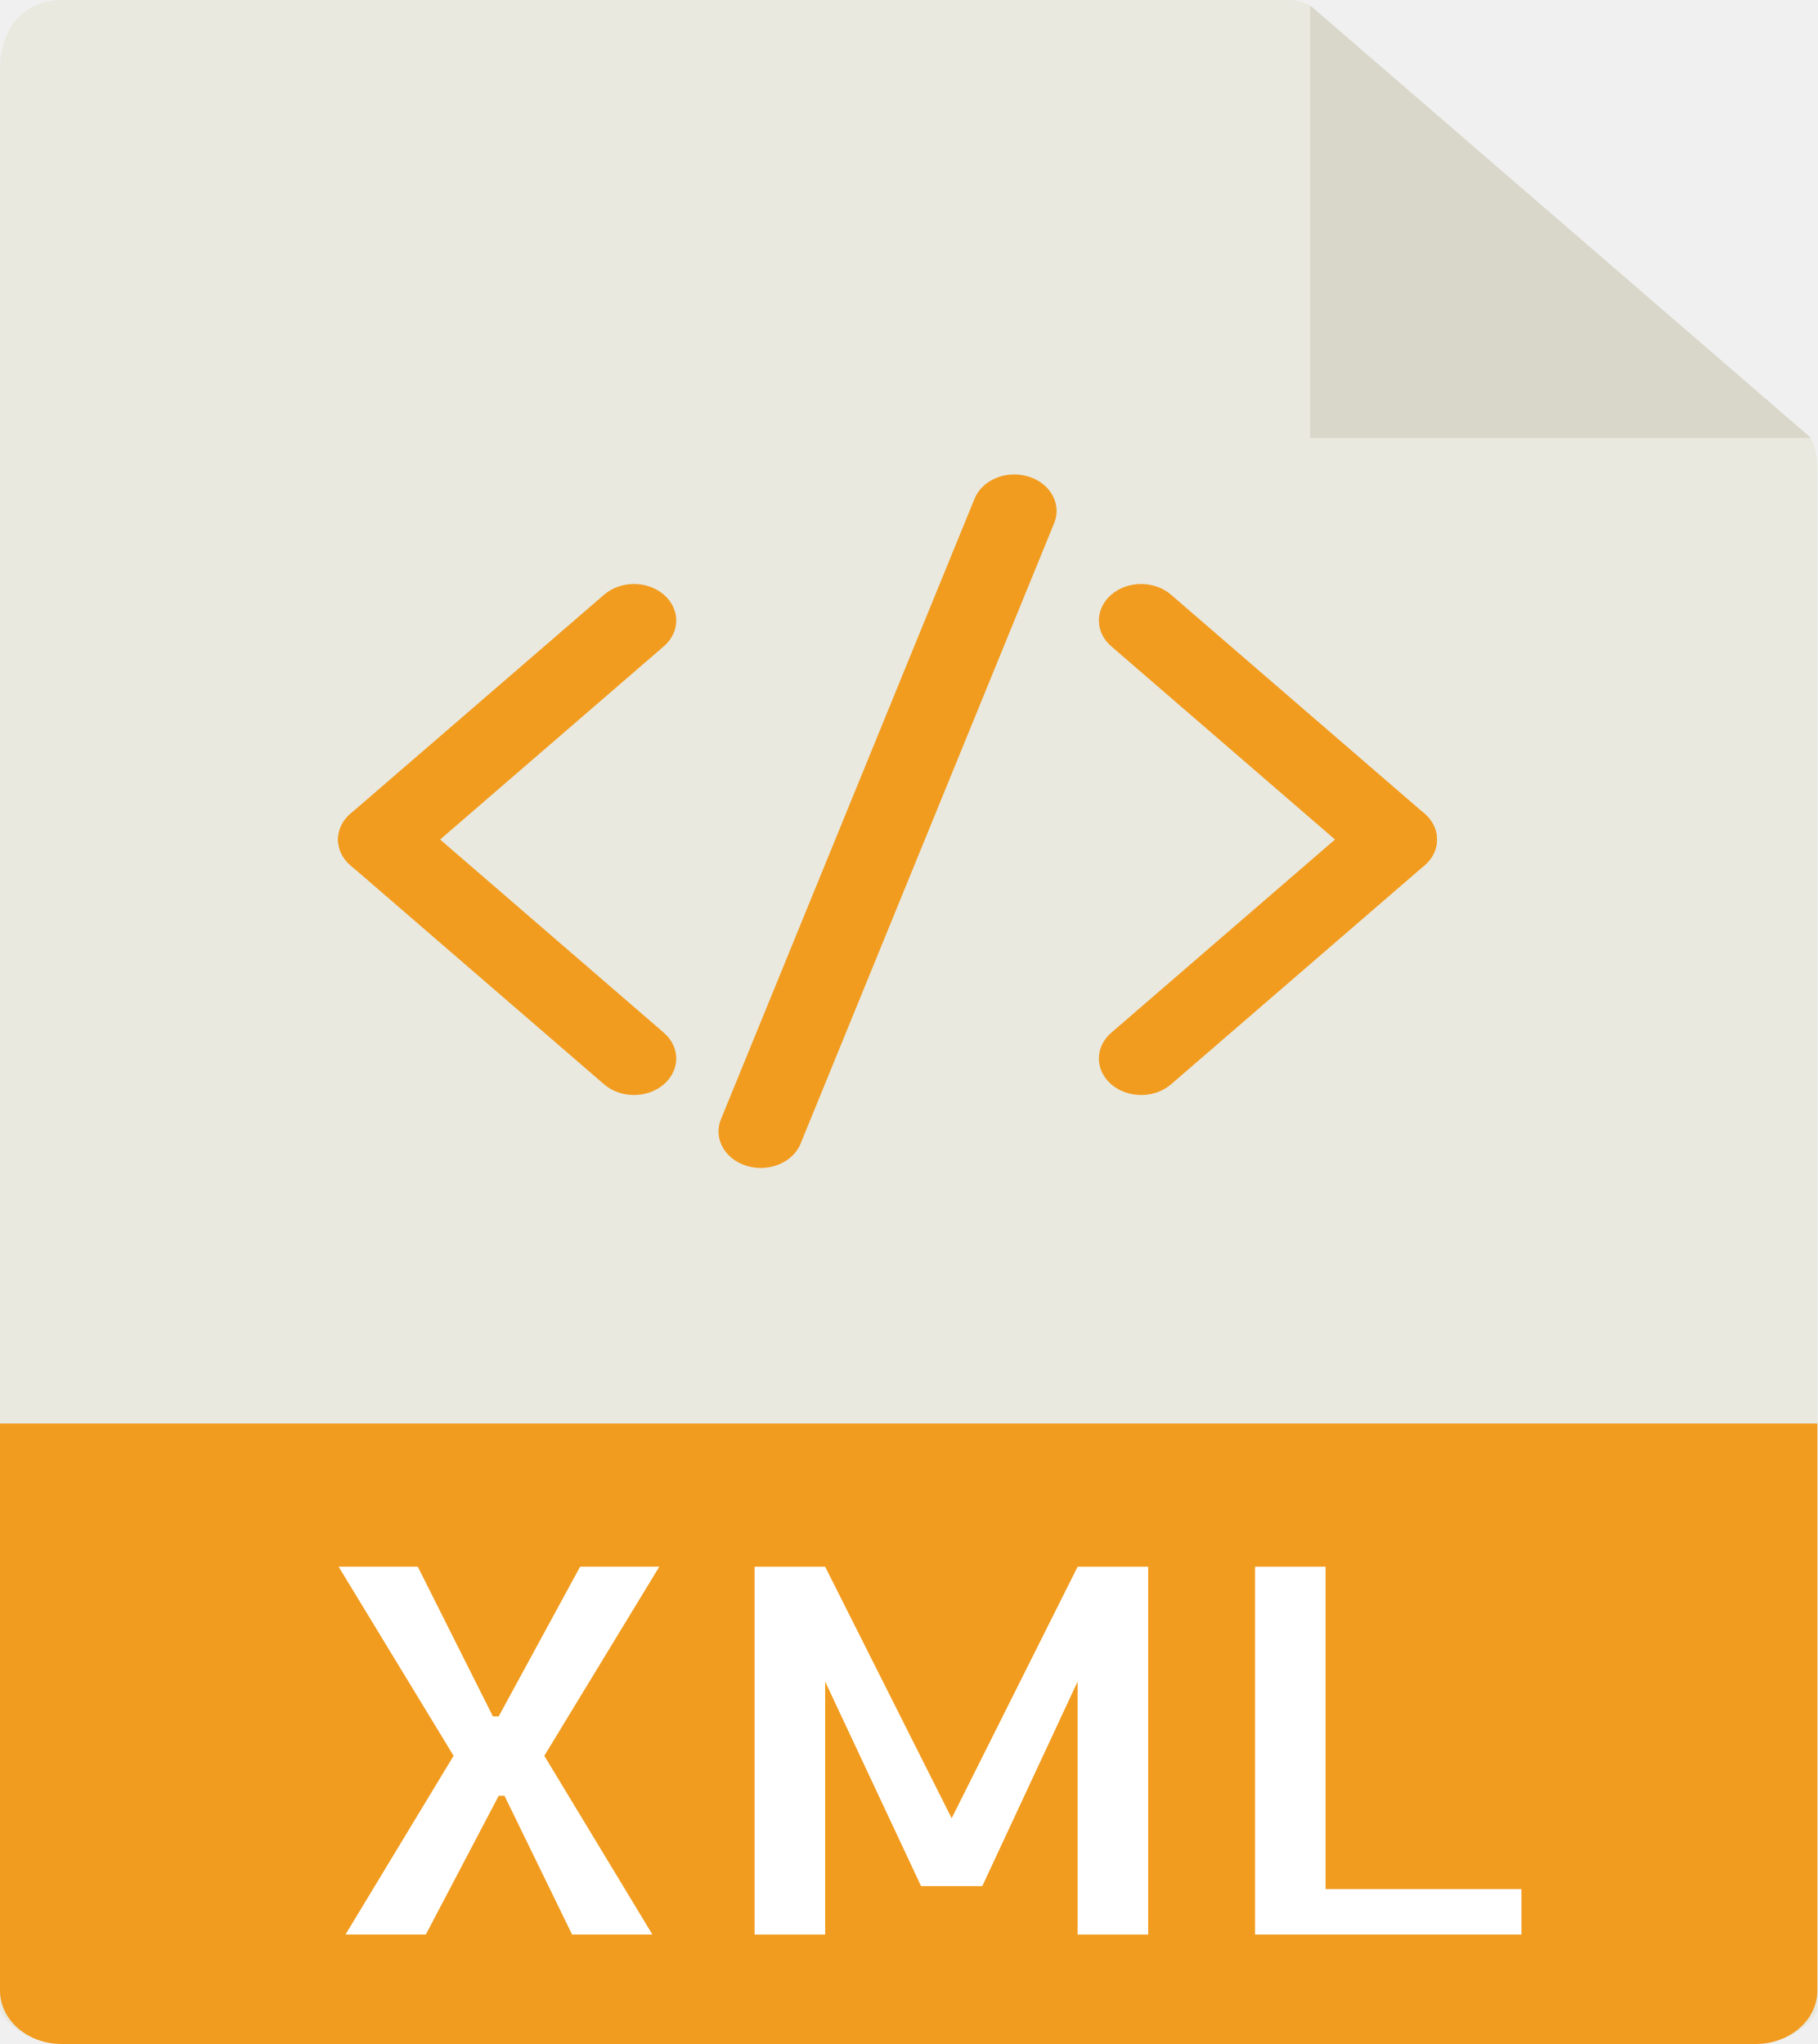
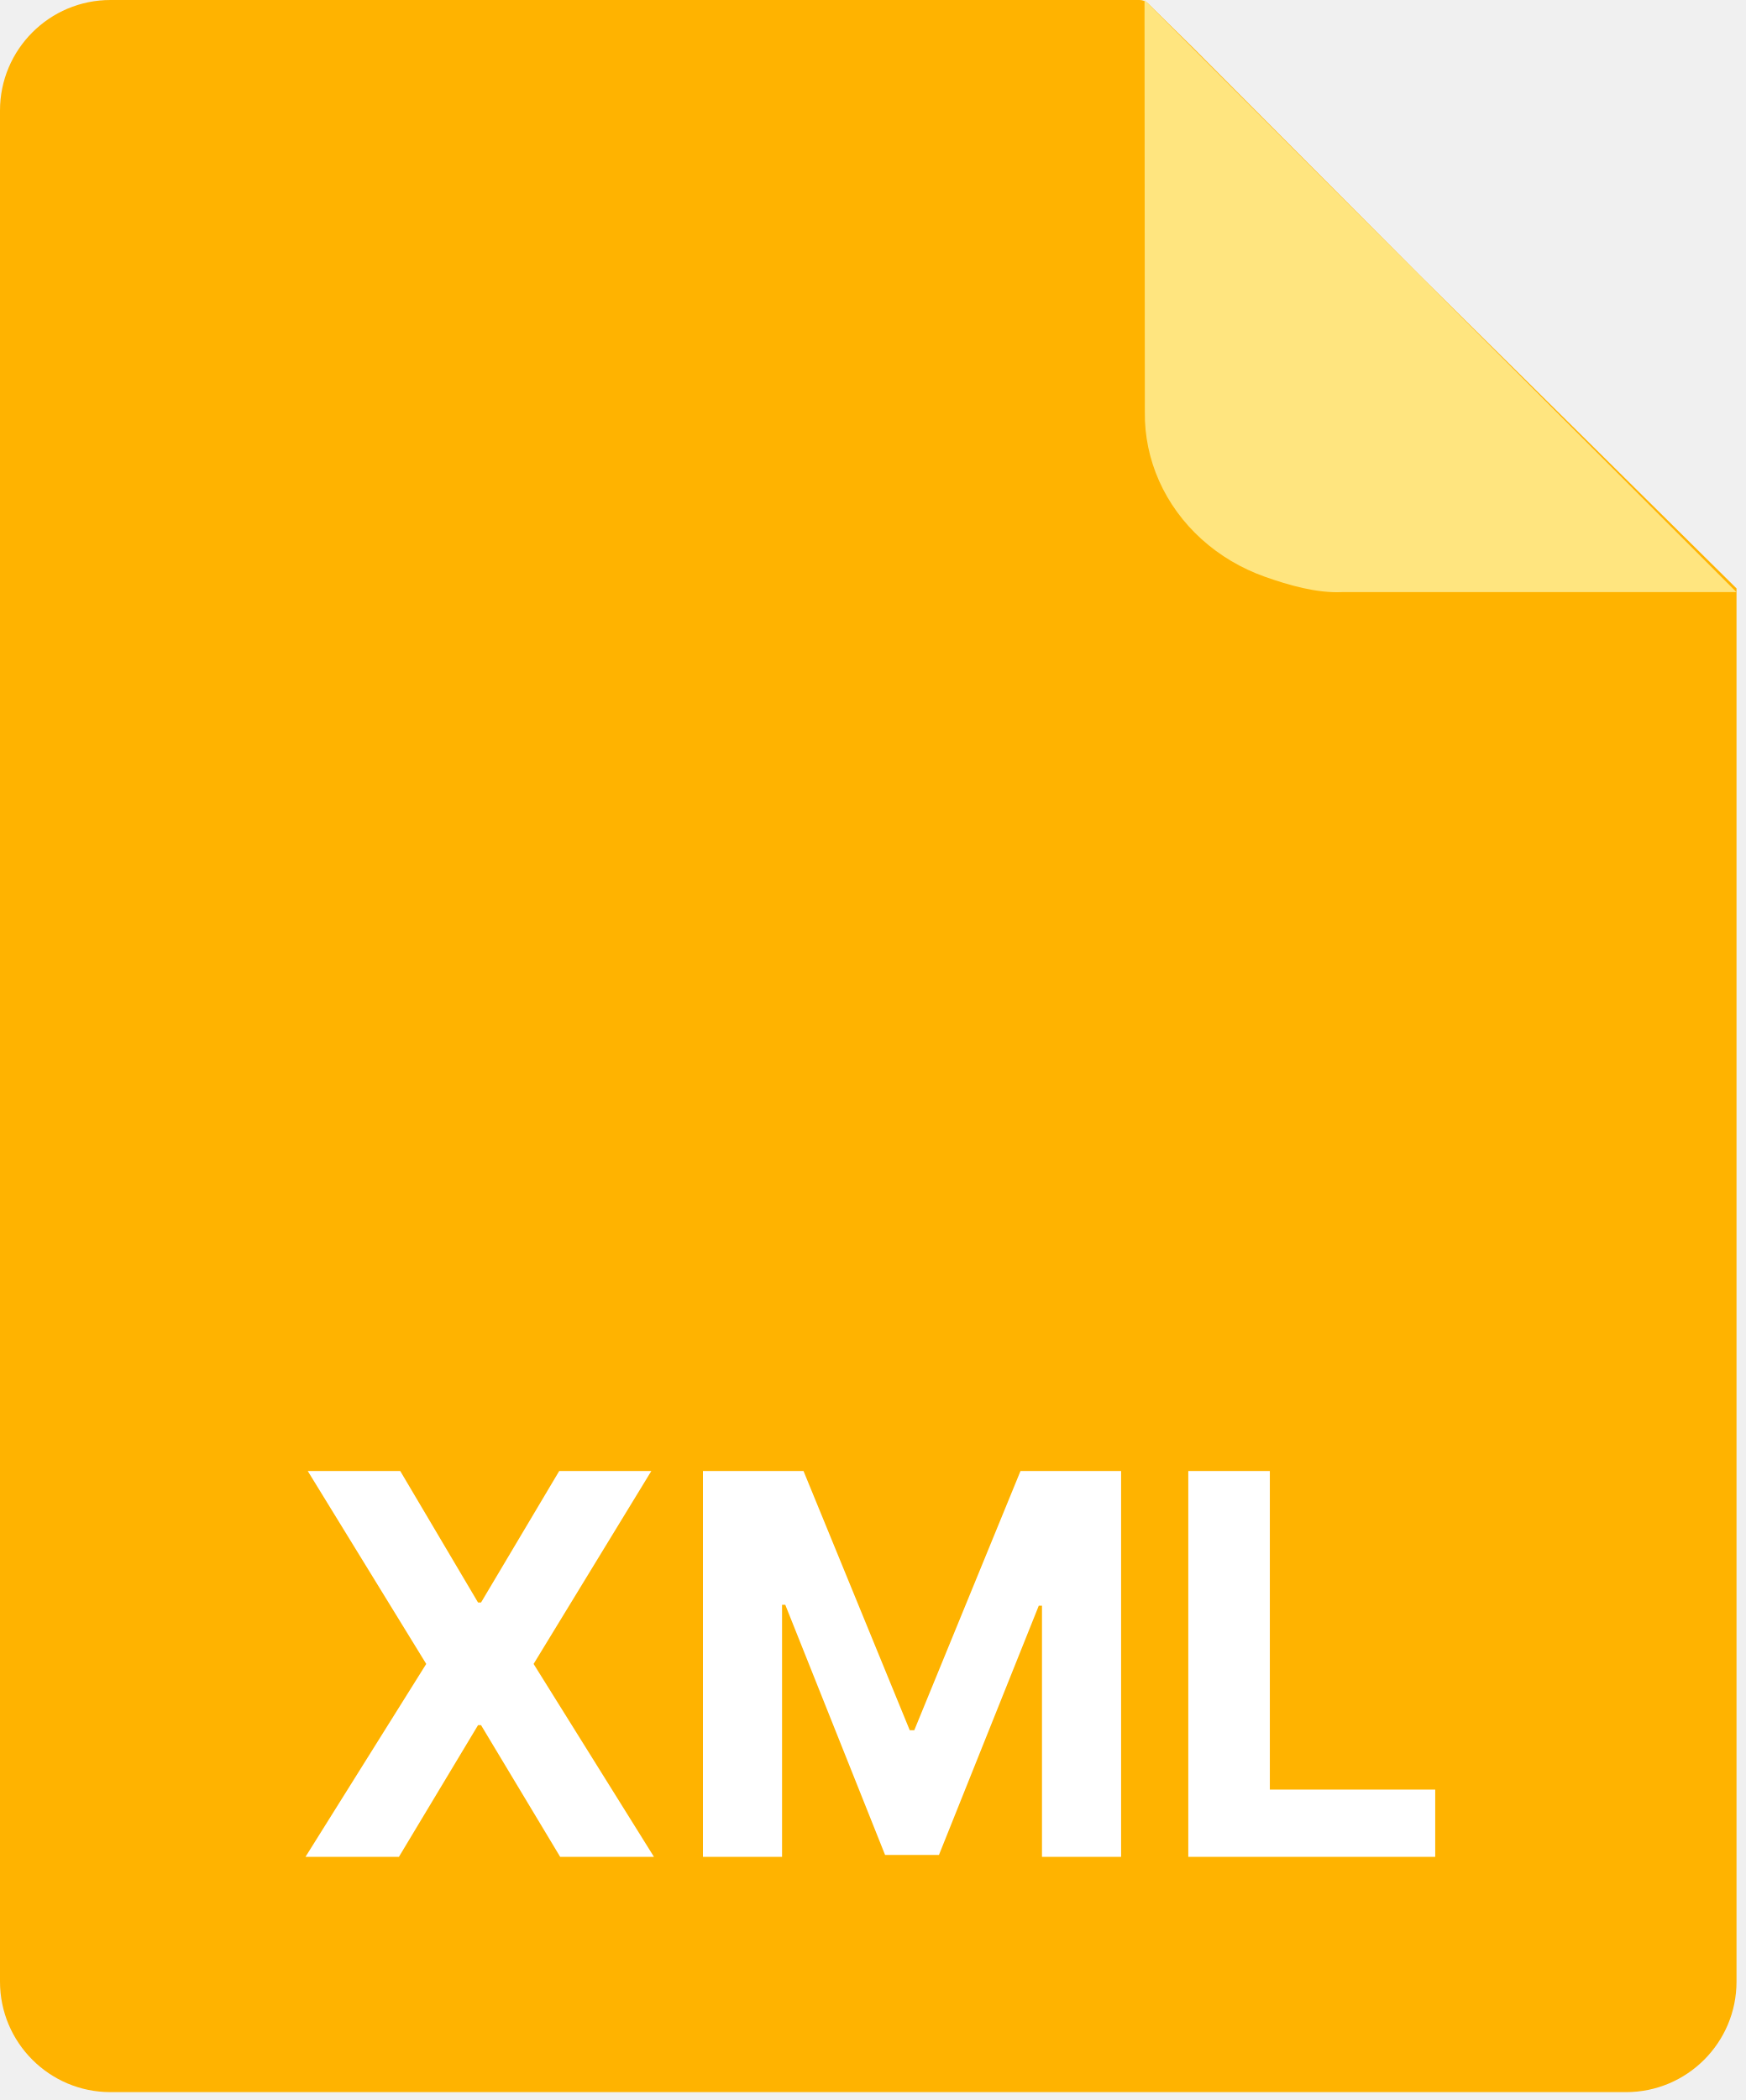
- <svg xmlns="http://www.w3.org/2000/svg" width="32" height="36" viewBox="0 0 32 36" fill="none">
-   <path d="M22.686 0H1.089C0.487 0 0 0.421 0 1.238V35.357C0 35.579 0.487 36 1.089 36H30.911C31.513 36 32 35.579 32 35.357V8.343C32 7.896 31.931 7.752 31.809 7.646L23.149 0.165C23.027 0.06 22.86 0 22.686 0Z" fill="#E9E9E0" />
-   <path d="M23.07 0.097V7.714H31.888L23.07 0.097Z" fill="#D9D7CA" />
-   <path d="M30.911 36H1.089C0.487 36 0 35.579 0 35.059V25.071H32V35.059C32 35.579 31.513 36 30.911 36Z" fill="#F29C1F" />
-   <path d="M9.584 30.924L11.487 34.071H10.073L8.883 31.628H8.781L7.498 34.071H6.084L7.987 30.924L5.962 27.593H7.356L8.679 30.23H8.781L10.215 27.593H11.609L9.584 30.924Z" fill="white" />
-   <path d="M18.975 27.594H20.217V34.072H18.975V29.615L17.296 33.219H16.218L14.529 29.615V34.072H13.287V27.594H14.529L16.757 32.024L18.975 27.594Z" fill="white" />
-   <path d="M23.34 27.594V33.272H26.789V34.072H22.099V27.594H23.34Z" fill="white" />
-   <path d="M6.698 15.429C6.507 15.429 6.317 15.366 6.171 15.24C5.88 14.989 5.88 14.583 6.171 14.331L10.637 10.474C10.928 10.223 11.398 10.223 11.689 10.474C11.98 10.726 11.98 11.132 11.689 11.383L7.224 15.24C7.079 15.366 6.888 15.429 6.698 15.429Z" fill="#F29C1F" />
-   <path d="M11.163 19.286C10.972 19.286 10.782 19.223 10.637 19.098L6.171 15.241C5.88 14.989 5.88 14.583 6.171 14.332C6.462 14.08 6.933 14.08 7.224 14.332L11.689 18.189C11.98 18.44 11.98 18.846 11.689 19.098C11.544 19.223 11.353 19.286 11.163 19.286Z" fill="#F29C1F" />
-   <path d="M20.093 19.286C19.902 19.286 19.712 19.223 19.567 19.098C19.276 18.846 19.276 18.44 19.567 18.189L24.032 14.332C24.323 14.08 24.793 14.08 25.084 14.332C25.375 14.583 25.375 14.989 25.084 15.241L20.619 19.098C20.474 19.223 20.284 19.286 20.093 19.286Z" fill="#F29C1F" />
-   <path d="M24.558 15.429C24.368 15.429 24.177 15.366 24.032 15.24L19.567 11.383C19.276 11.132 19.276 10.726 19.567 10.474C19.858 10.223 20.328 10.223 20.619 10.474L25.084 14.331C25.375 14.583 25.375 14.989 25.084 15.24C24.939 15.366 24.749 15.429 24.558 15.429Z" fill="#F29C1F" />
-   <path d="M13.395 20.571C13.313 20.571 13.229 20.559 13.148 20.534C12.76 20.416 12.557 20.049 12.694 19.714L17.159 8.785C17.296 8.45 17.719 8.274 18.108 8.393C18.496 8.511 18.699 8.878 18.562 9.213L14.097 20.142C13.989 20.407 13.702 20.571 13.395 20.571Z" fill="#F29C1F" />
+ <svg xmlns="http://www.w3.org/2000/svg" width="79" height="95" viewBox="0 0 79 95" fill="none">
+   <g clip-path="url(#clip0_11555_6224)">
+     <path d="M0 5C0 2.239 2.239 0 5 0H39.286H49.108H51.563V0C51.706 0 51.844 0.056 51.946 0.156L54.019 2.193L64.287 12.5L78.573 26.619V29.576V35.492V47.322V89.644C78.573 92.406 76.334 94.644 73.573 94.644H5C2.239 94.644 0 92.406 0 89.644V5Z" fill="#FFB300" />
+     <path fill-rule="evenodd" clip-rule="evenodd" d="M51.787 0L51.801 18.634C51.786 19.706 52.007 20.77 52.448 21.76C52.89 22.75 53.543 23.646 54.368 24.391C55.193 25.137 56.172 25.717 57.246 26.096C58.319 26.475 59.57 26.836 60.715 26.786L78.573 26.786L51.787 0Z" fill="#FFE57F" />
+     <path d="M18.11 66.546L21.63 72.494H21.766L25.303 66.546H29.471L24.144 75.273L29.59 84H25.346L21.766 78.043H21.63L18.05 84H13.823L19.286 75.273L13.925 66.546H18.11ZM31.806 66.546H36.357L41.164 78.273H41.369L46.175 66.546H50.727V84H47.147V72.639H47.002L42.485 83.915H40.048L35.531 72.597H35.386V84H31.806V66.546ZM53.767 84V66.546H57.457V80.957H64.94V84H53.767Z" fill="white" />
+   </g>
+   <defs>
+     <clipPath id="clip0_11555_6224">
+       <rect width="79" height="95" fill="white" />
+     </clipPath>
+   </defs>
</svg>
